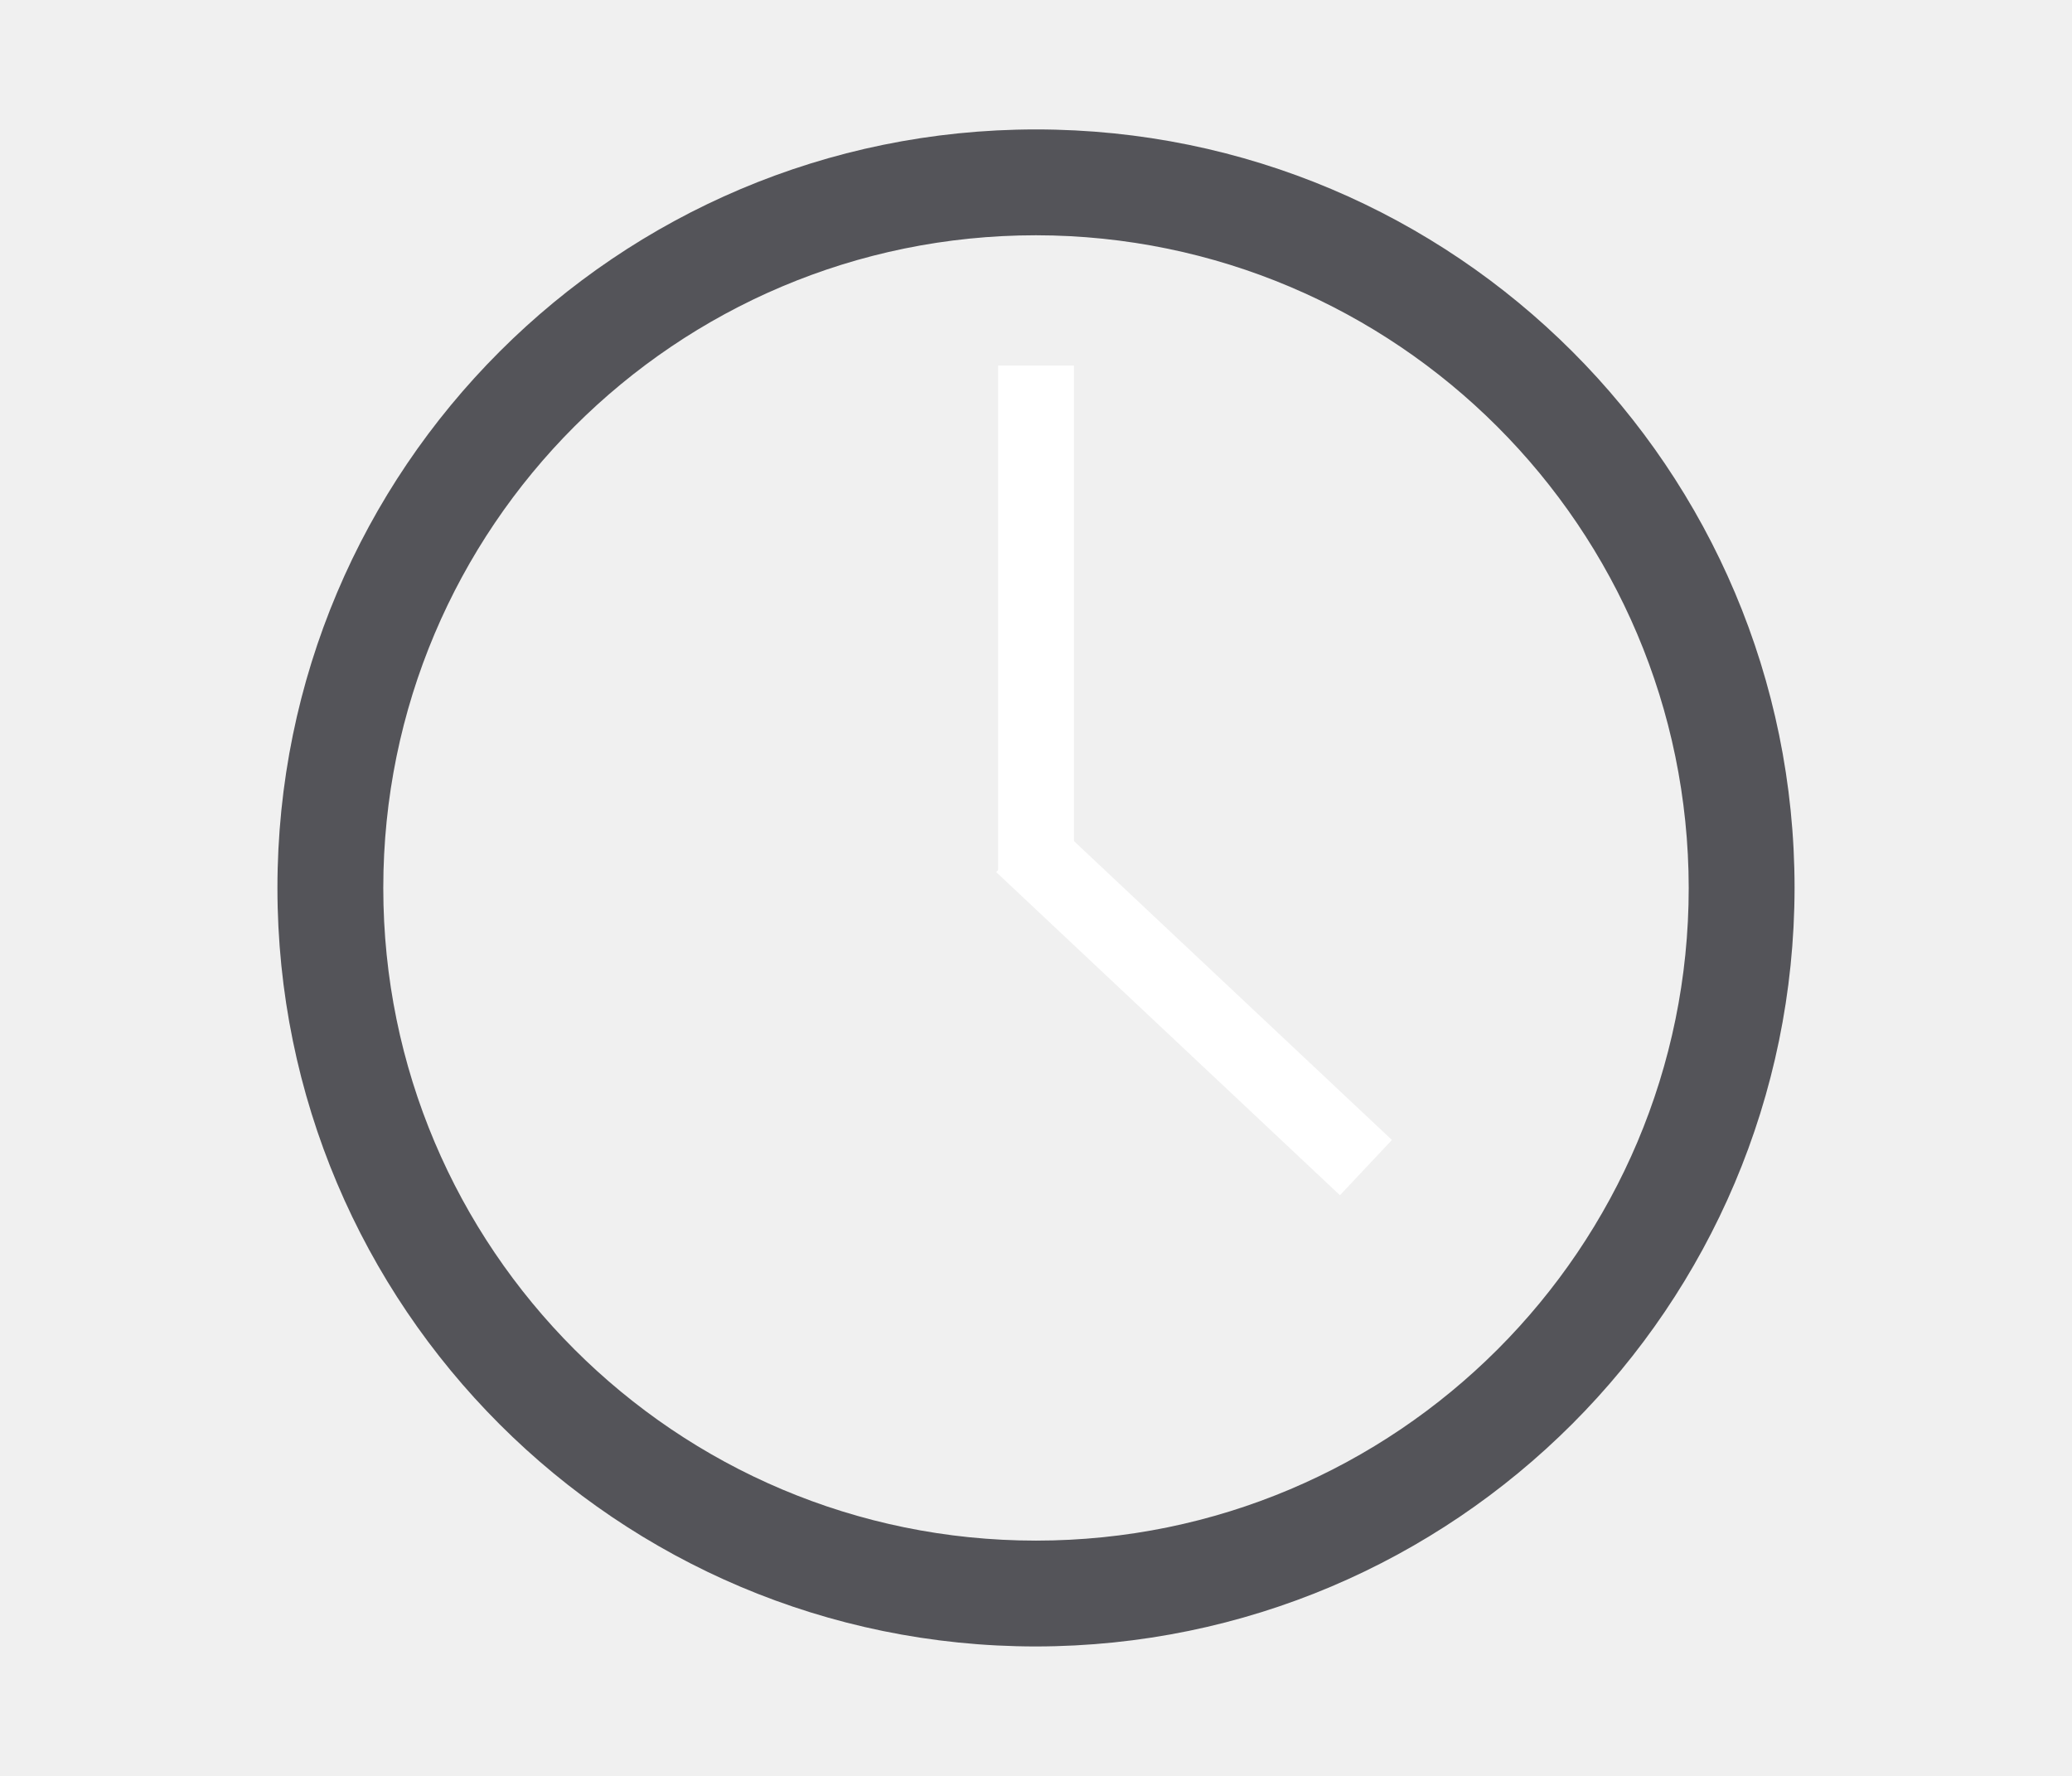
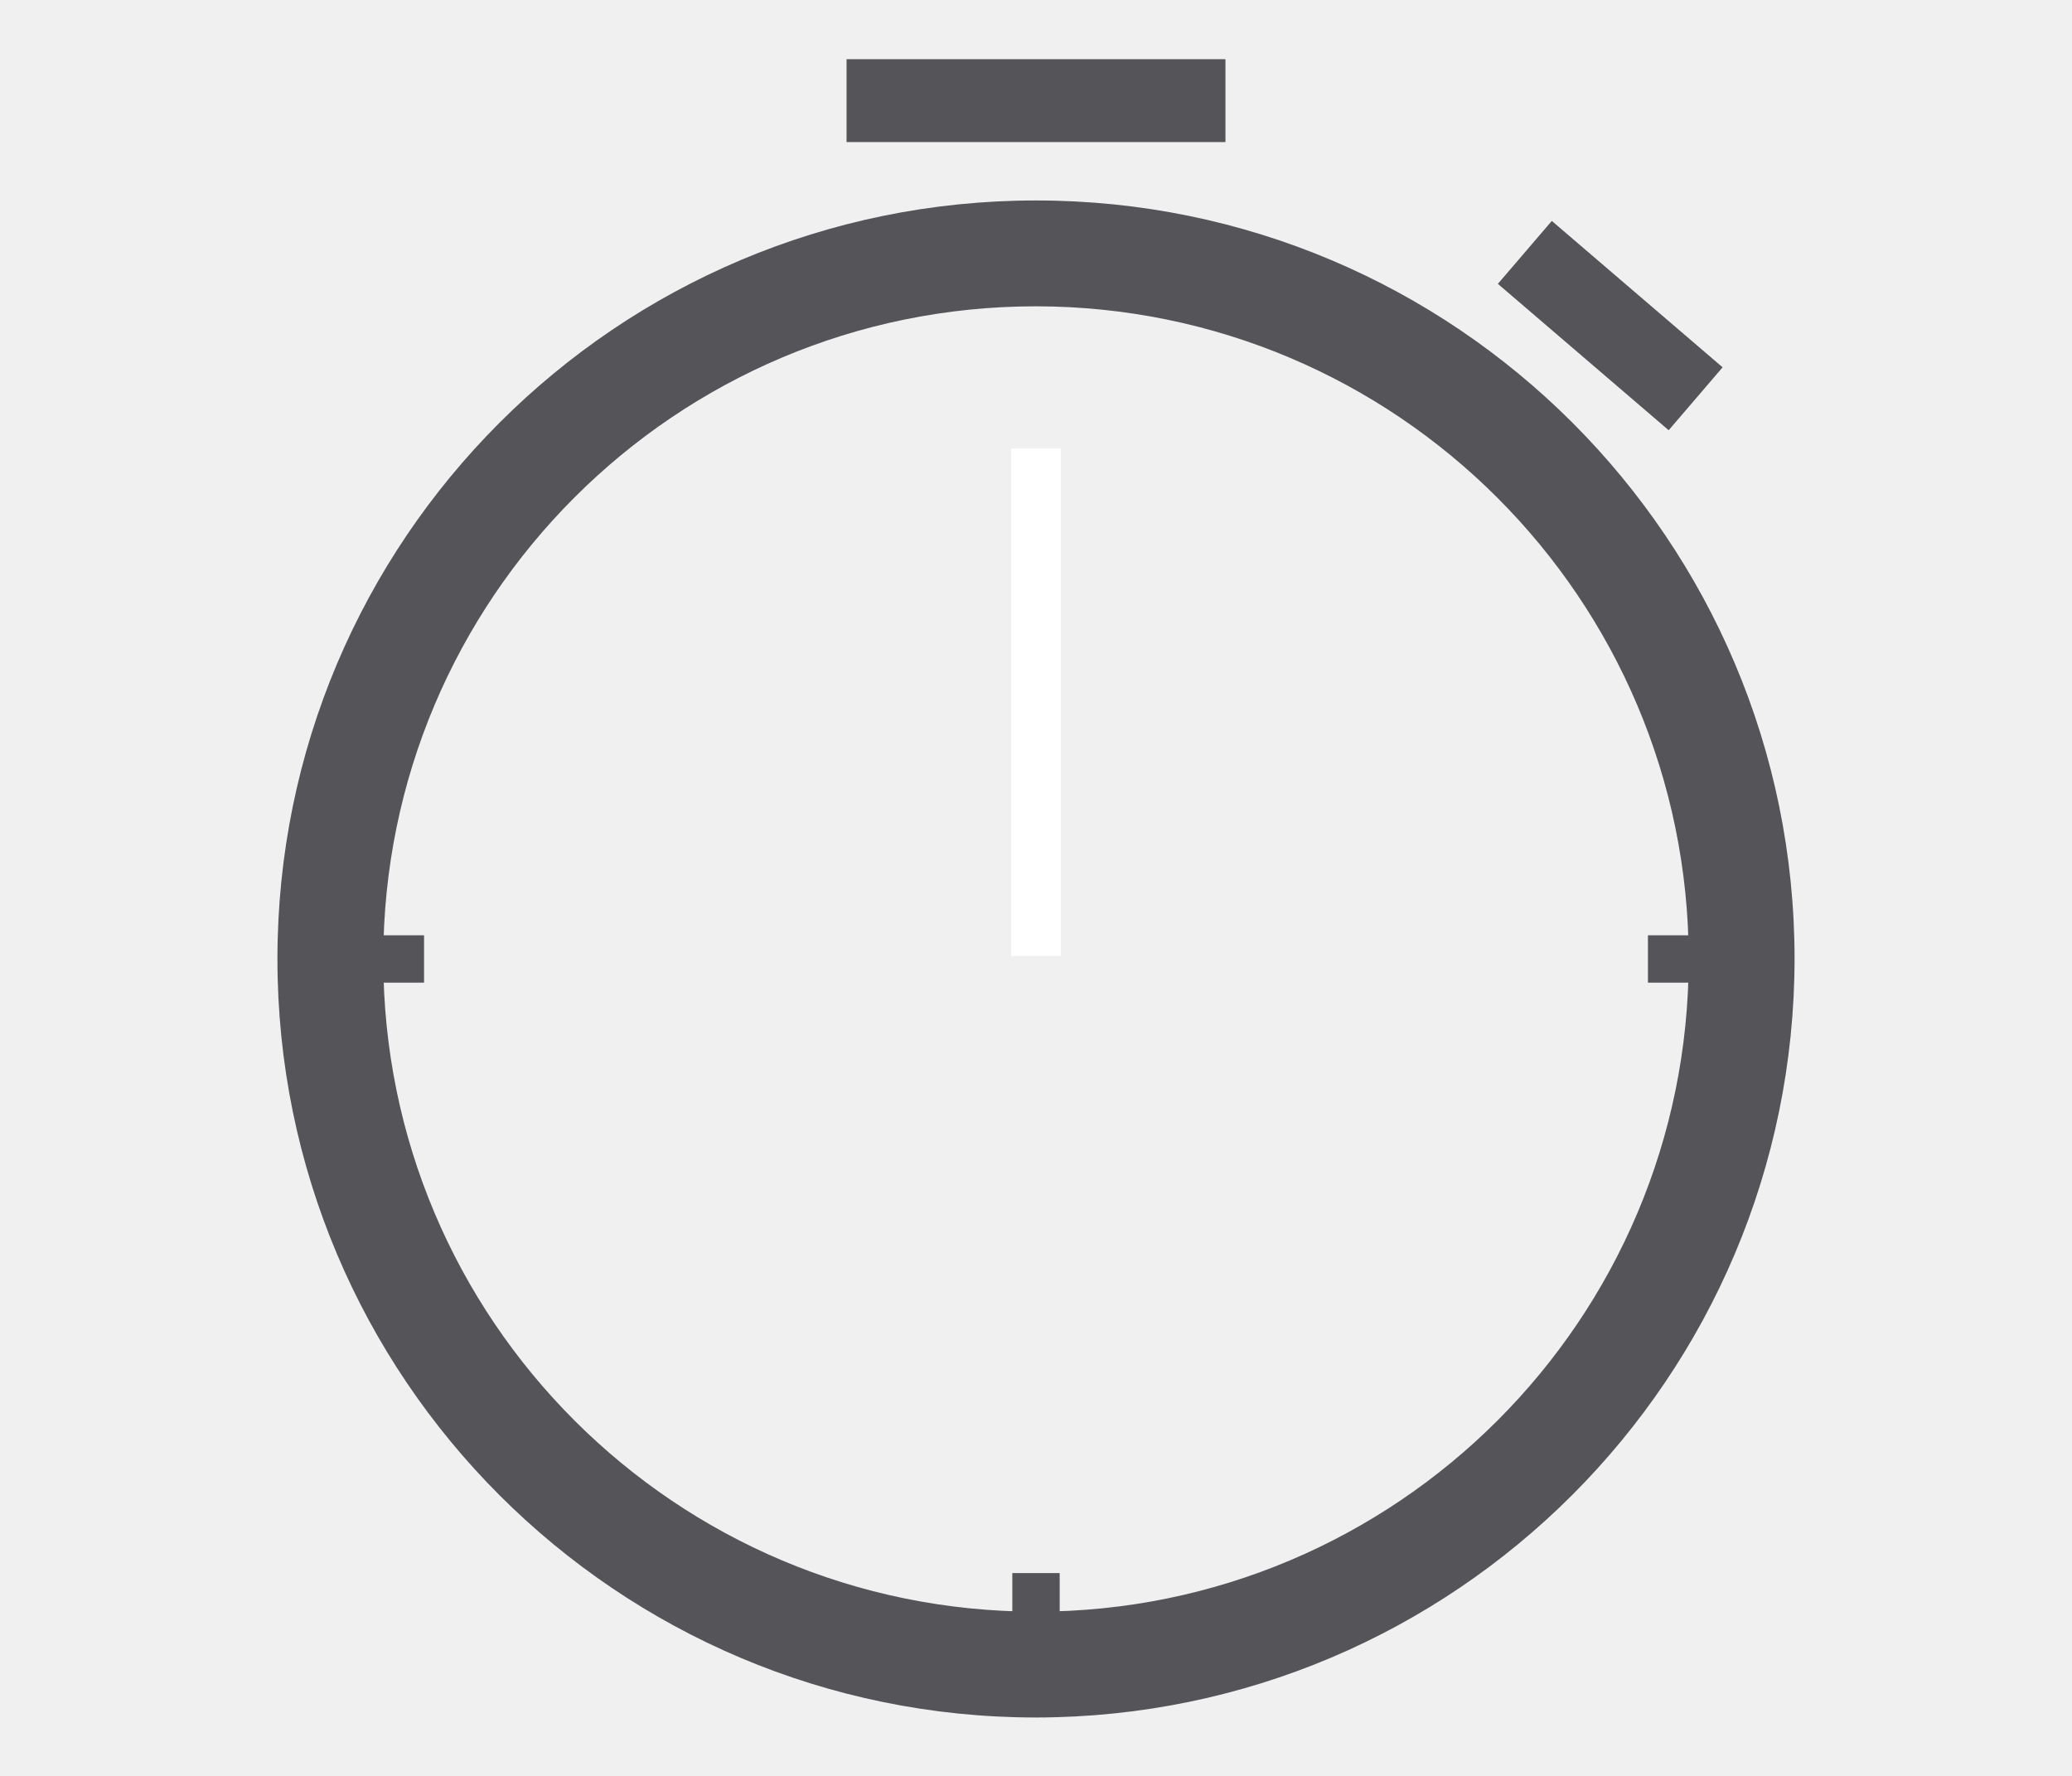
<svg xmlns="http://www.w3.org/2000/svg" id="Time" viewBox="0 0 175 150">
  <defs>
    <style>.cls-1{fill:#545459;}.cls-2{fill:#fff;}</style>
  </defs>
-   <path class="cls-1" d="M87.5,139.068A64.068,64.068,0,1,1,151.568,75,64.14,64.14,0,0,1,87.5,139.068Zm0-119.196A55.128,55.128,0,1,0,142.628,75,55.191,55.191,0,0,0,87.5,19.872Z" />
-   <rect class="cls-2" x="84.297" y="30.879" width="6.407" height="42.86" />
-   <rect class="cls-2" x="97.644" y="65.049" width="6.407" height="39.85" transform="translate(-30.13864 100.2493) rotate(-46.76919)" />
+   <path class="cls-1" d="M87.5,145.068A64.068,64.068,0,1,1,151.568,81,64.14,64.14,0,0,1,87.5,145.068Zm0-119.196A55.128,55.128,0,1,0,142.628,81,55.191,55.191,0,0,0,87.5,25.872Z" />
+   <rect class="cls-2" x="85.398" y="37.879" width="4.203" height="42.86" />
+   <rect class="cls-1" x="85.5" y="132.87" width="4" height="4" />
+   <rect class="cls-1" x="31.815" y="79" width="4" height="4" />
+   <rect class="cls-1" x="139.185" y="79" width="4" height="4" />
+   <rect class="cls-1" x="71.5" y="5" width="32" height="7" />
+   <rect class="cls-1" x="126.5" y="24" width="19" height="7" transform="translate(50.63786 -81.88718) rotate(40.60129)" />
</svg>
